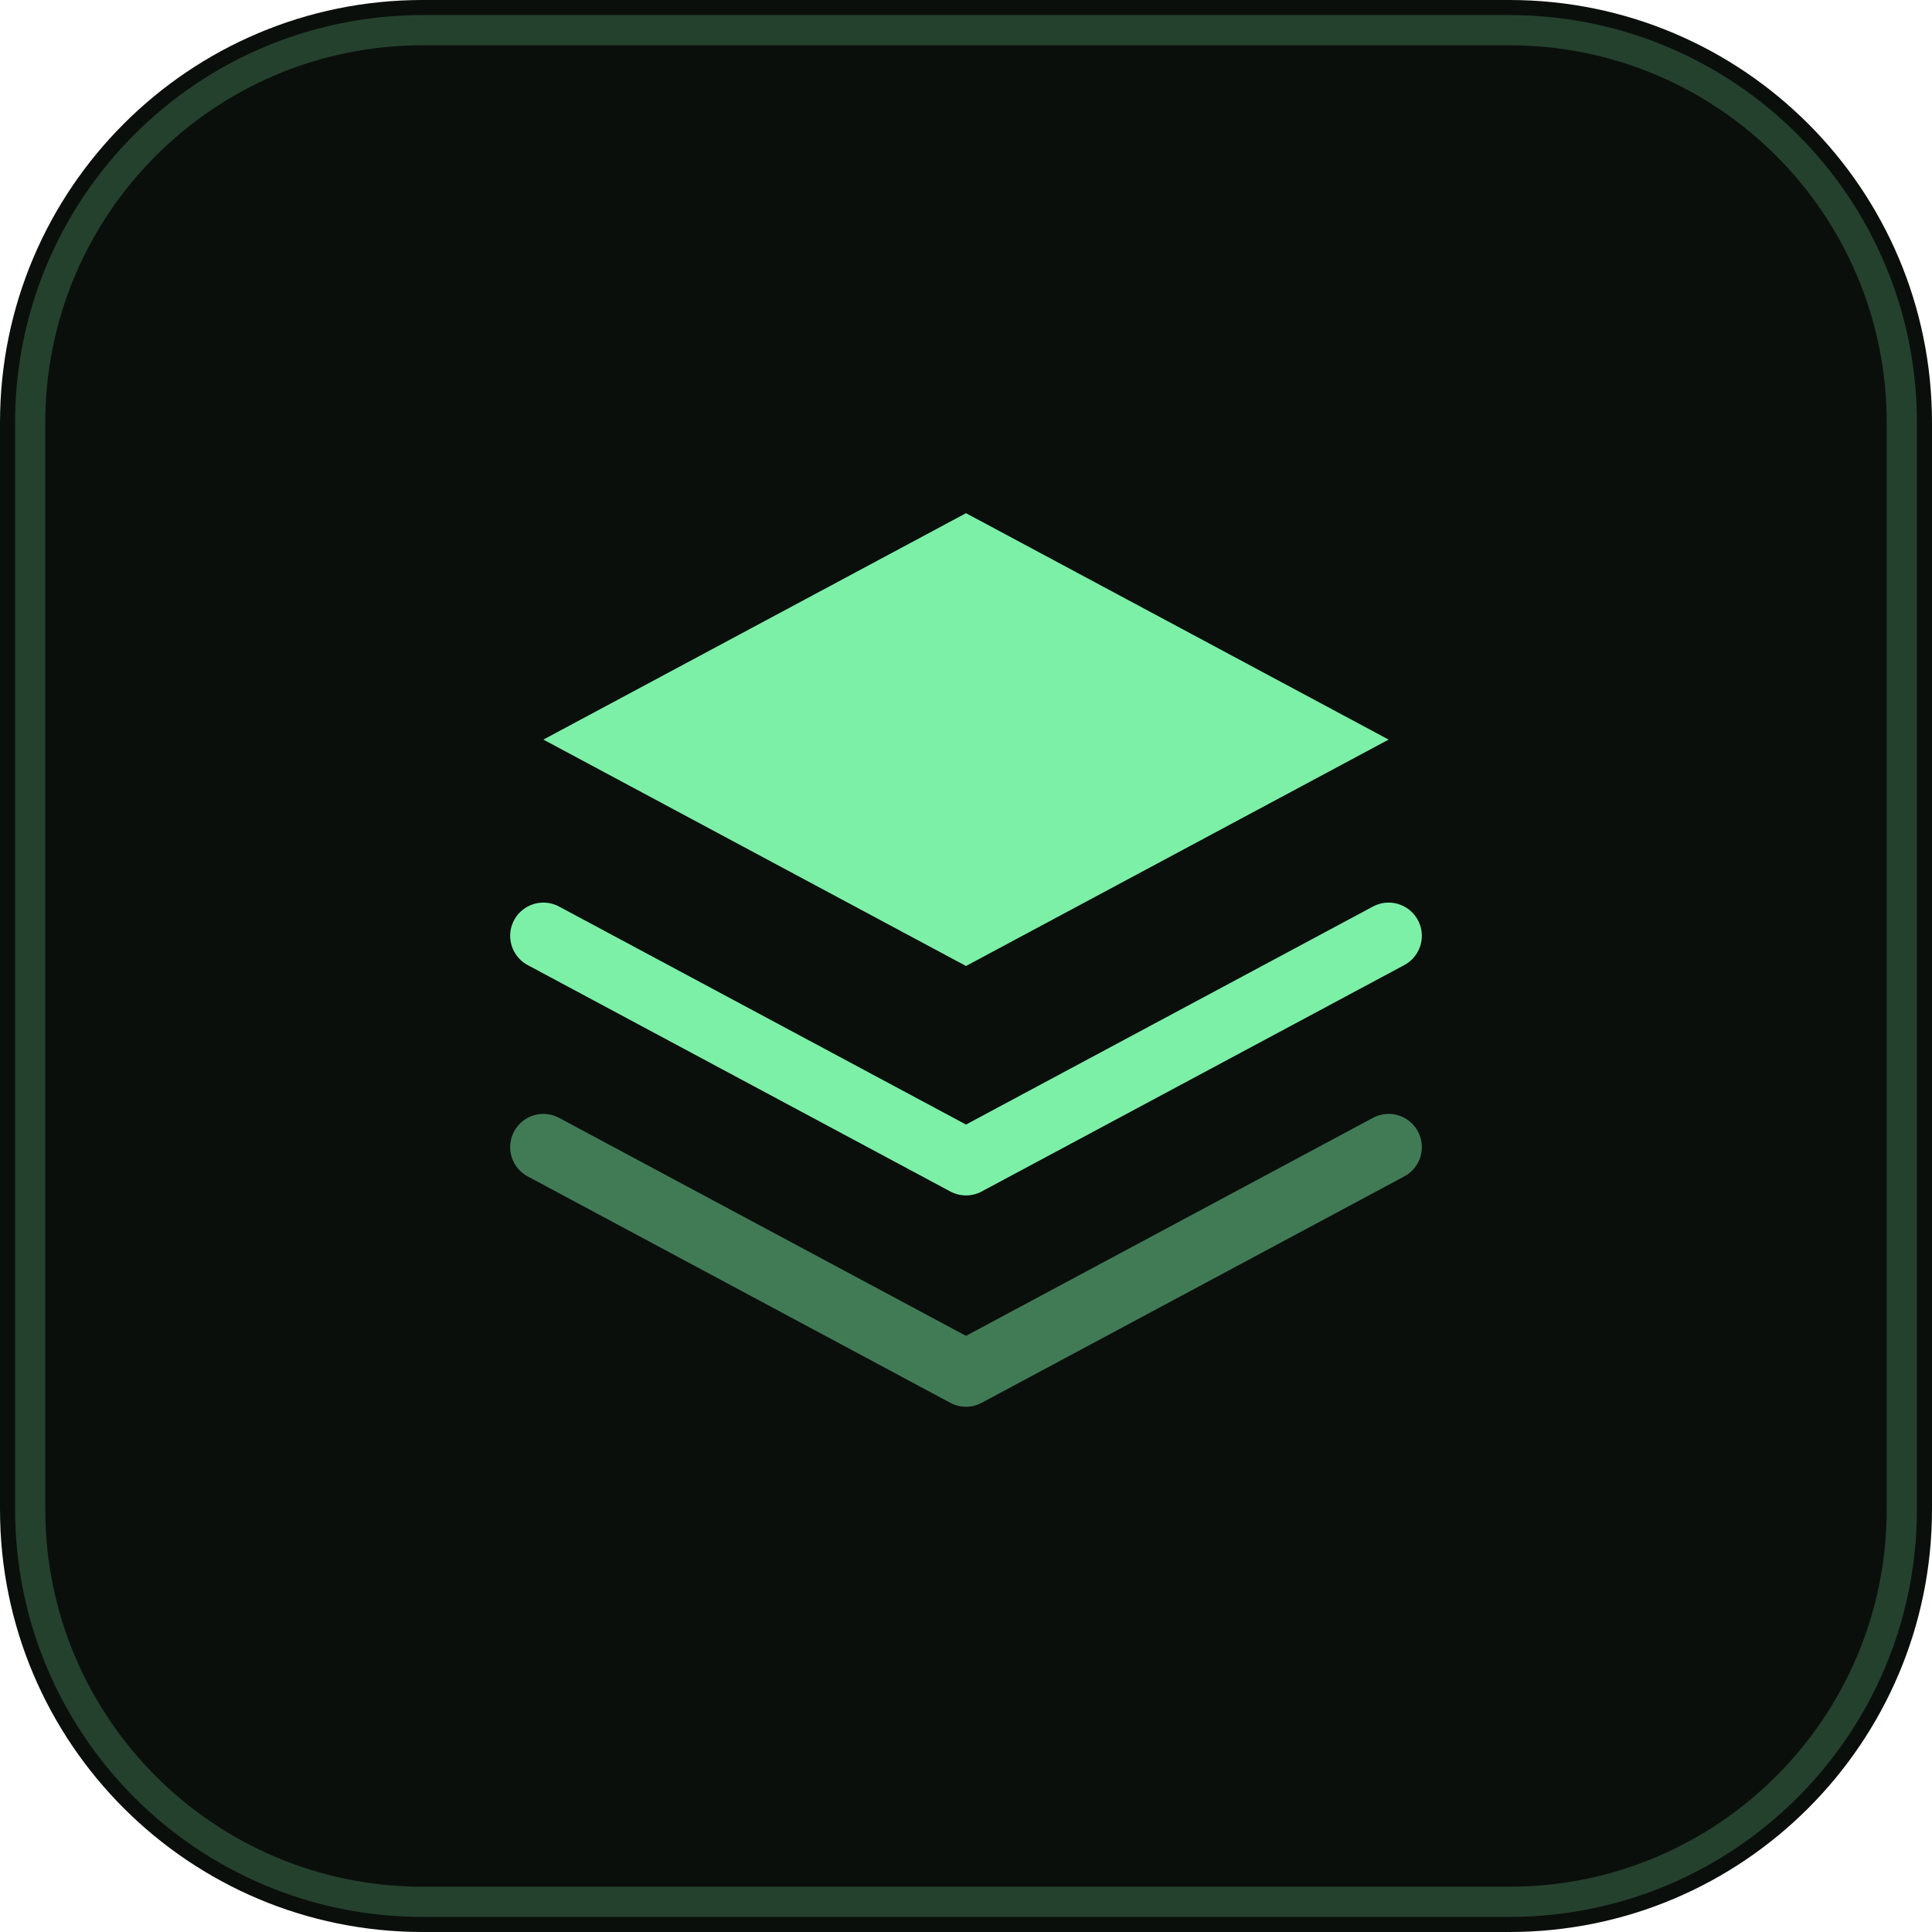
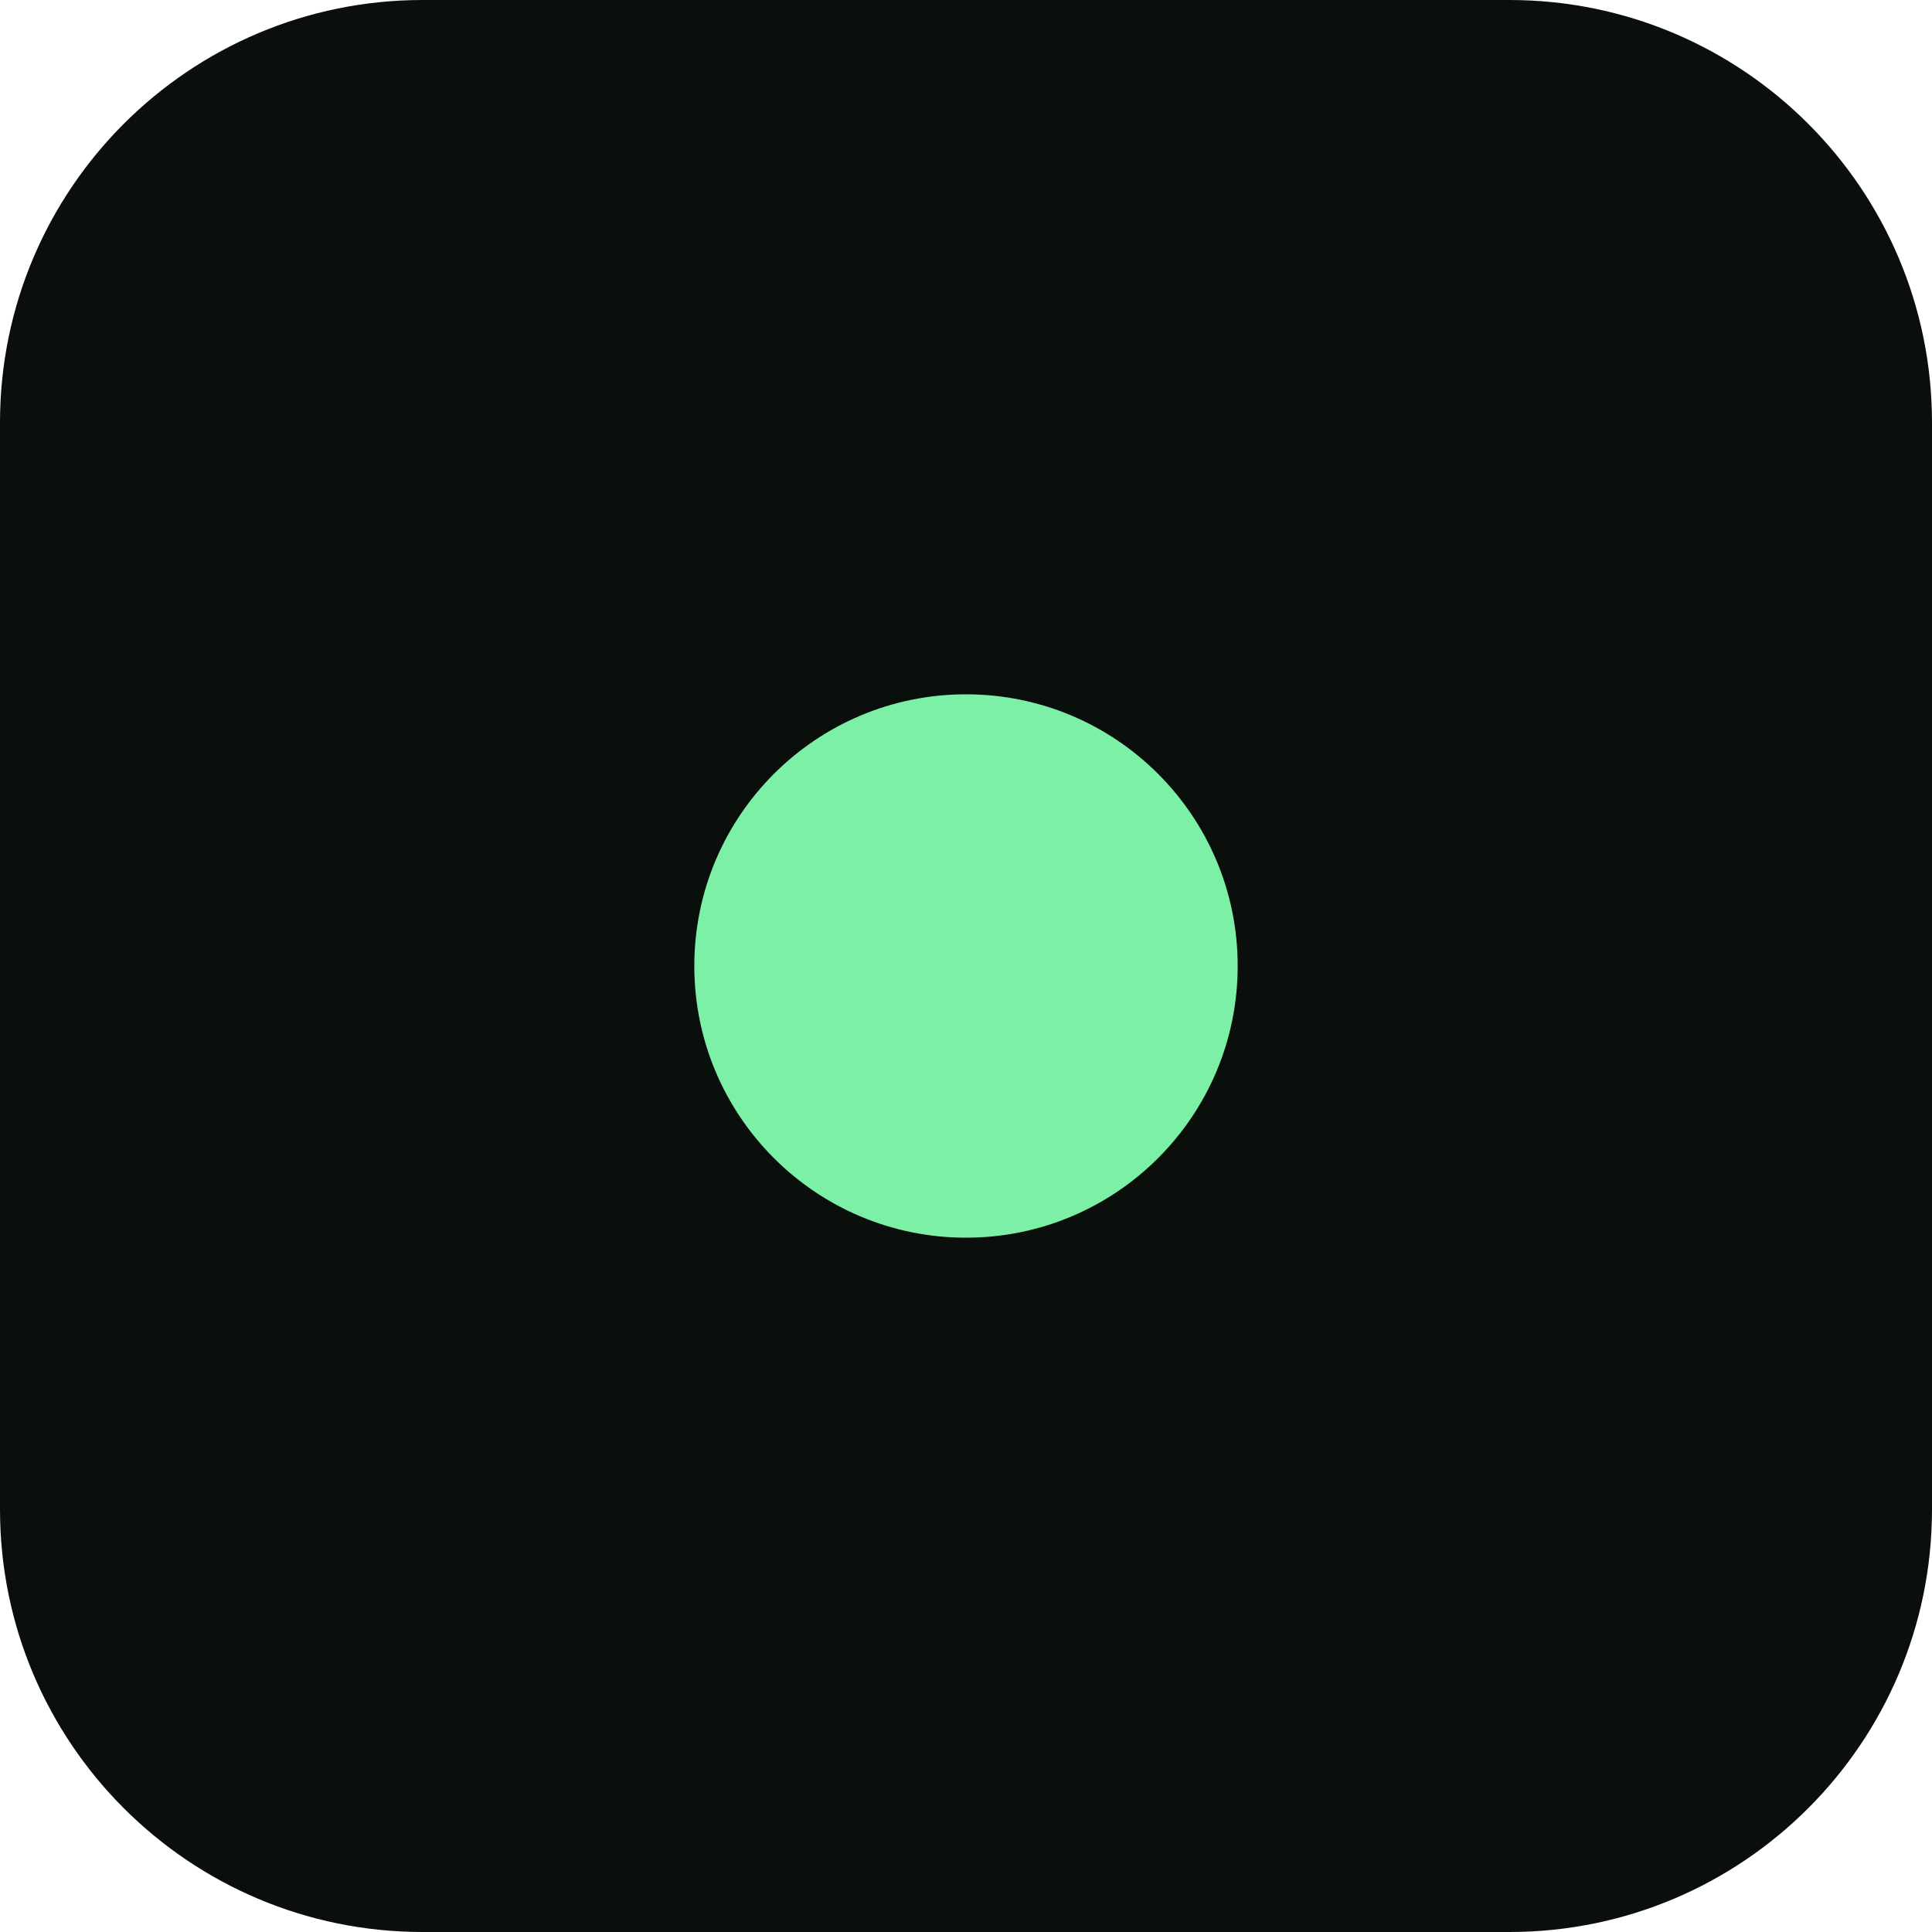
<svg xmlns="http://www.w3.org/2000/svg" width="64" height="64" viewBox="0 0 64 64" fill="none">
  <rect width="64" height="64" rx="14" fill="#0B0F0C" />
-   <rect x="1" y="1" width="62" height="62" rx="13" stroke="#7CF0A7" stroke-opacity="0.22" />
-   <g transform="translate(16 16)">
-     <path d="M16 1 30 8.5 16 16 2 8.5 16 1Z" fill="#7CF0A7" />
-     <path d="M2 15 16 22.5 30 15" stroke="#7CF0A7" stroke-width="2.2" stroke-linecap="round" stroke-linejoin="round" />
-     <path d="M2 22 16 29.5 30 22" stroke="#7CF0A7" stroke-opacity="0.48" stroke-width="2.2" stroke-linecap="round" stroke-linejoin="round" />
-   </g>
+   <circle cx="32" cy="32" r="9" fill="#7CF0A7" />
</svg>
